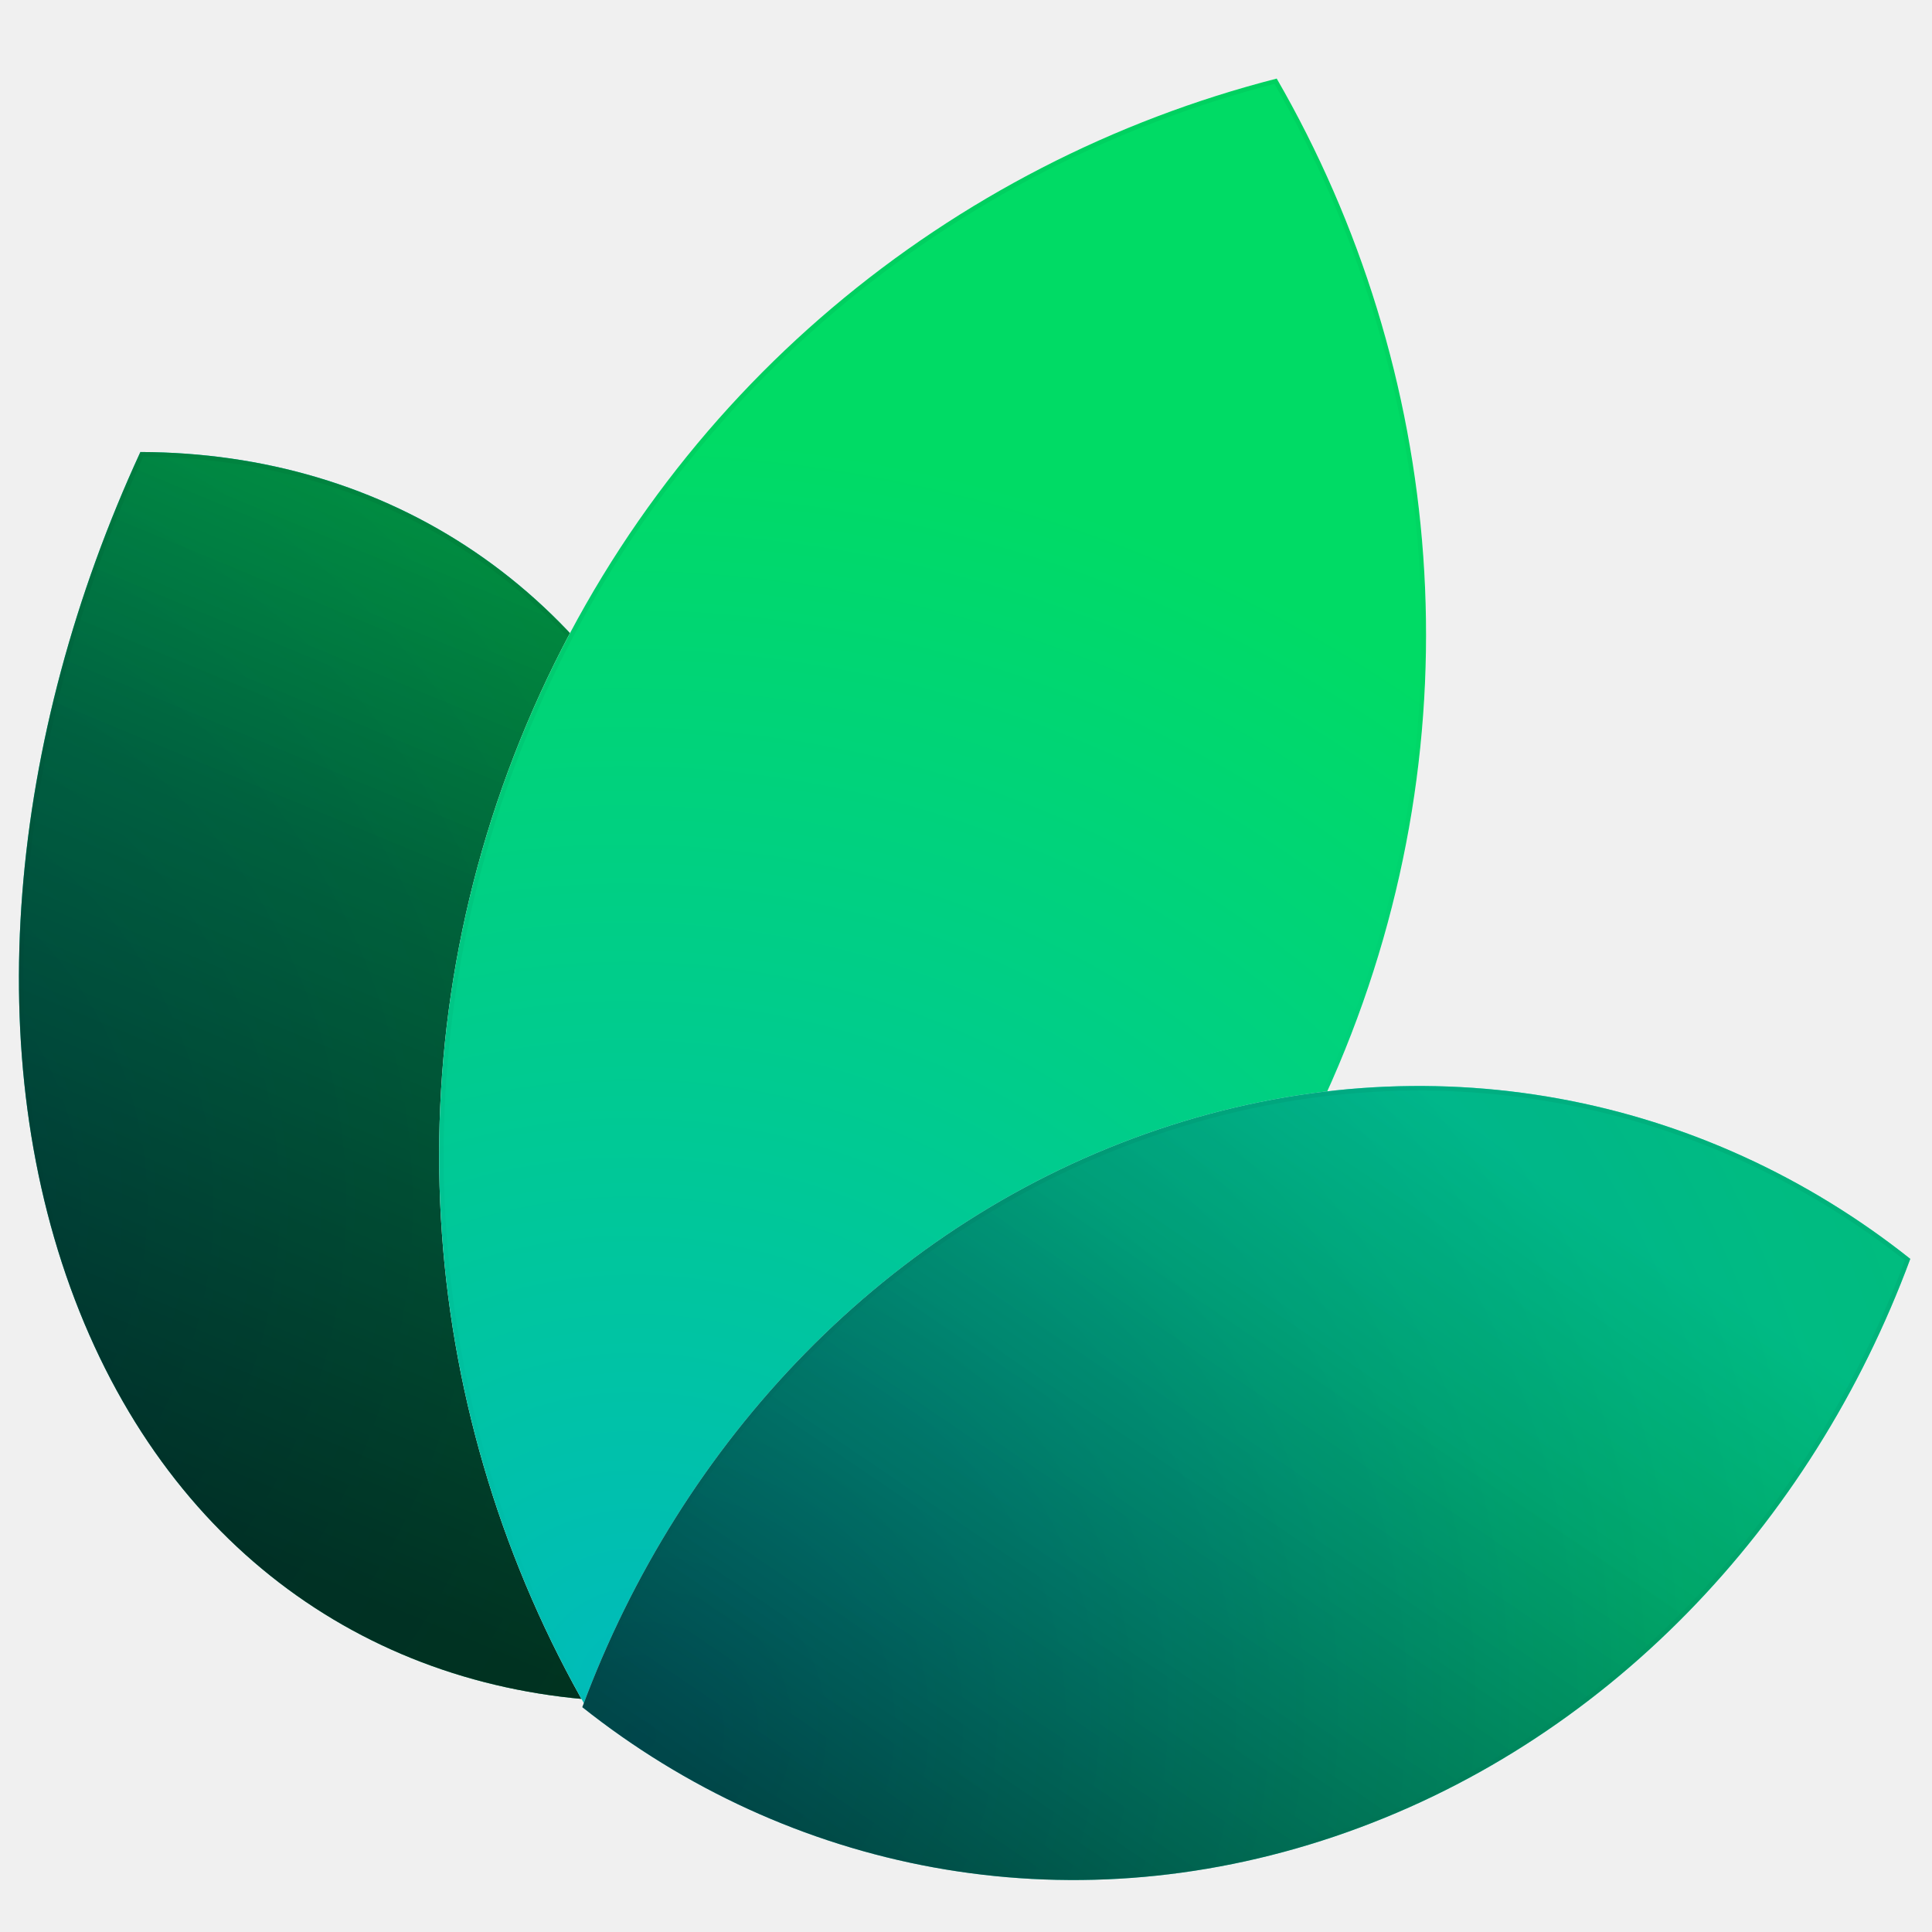
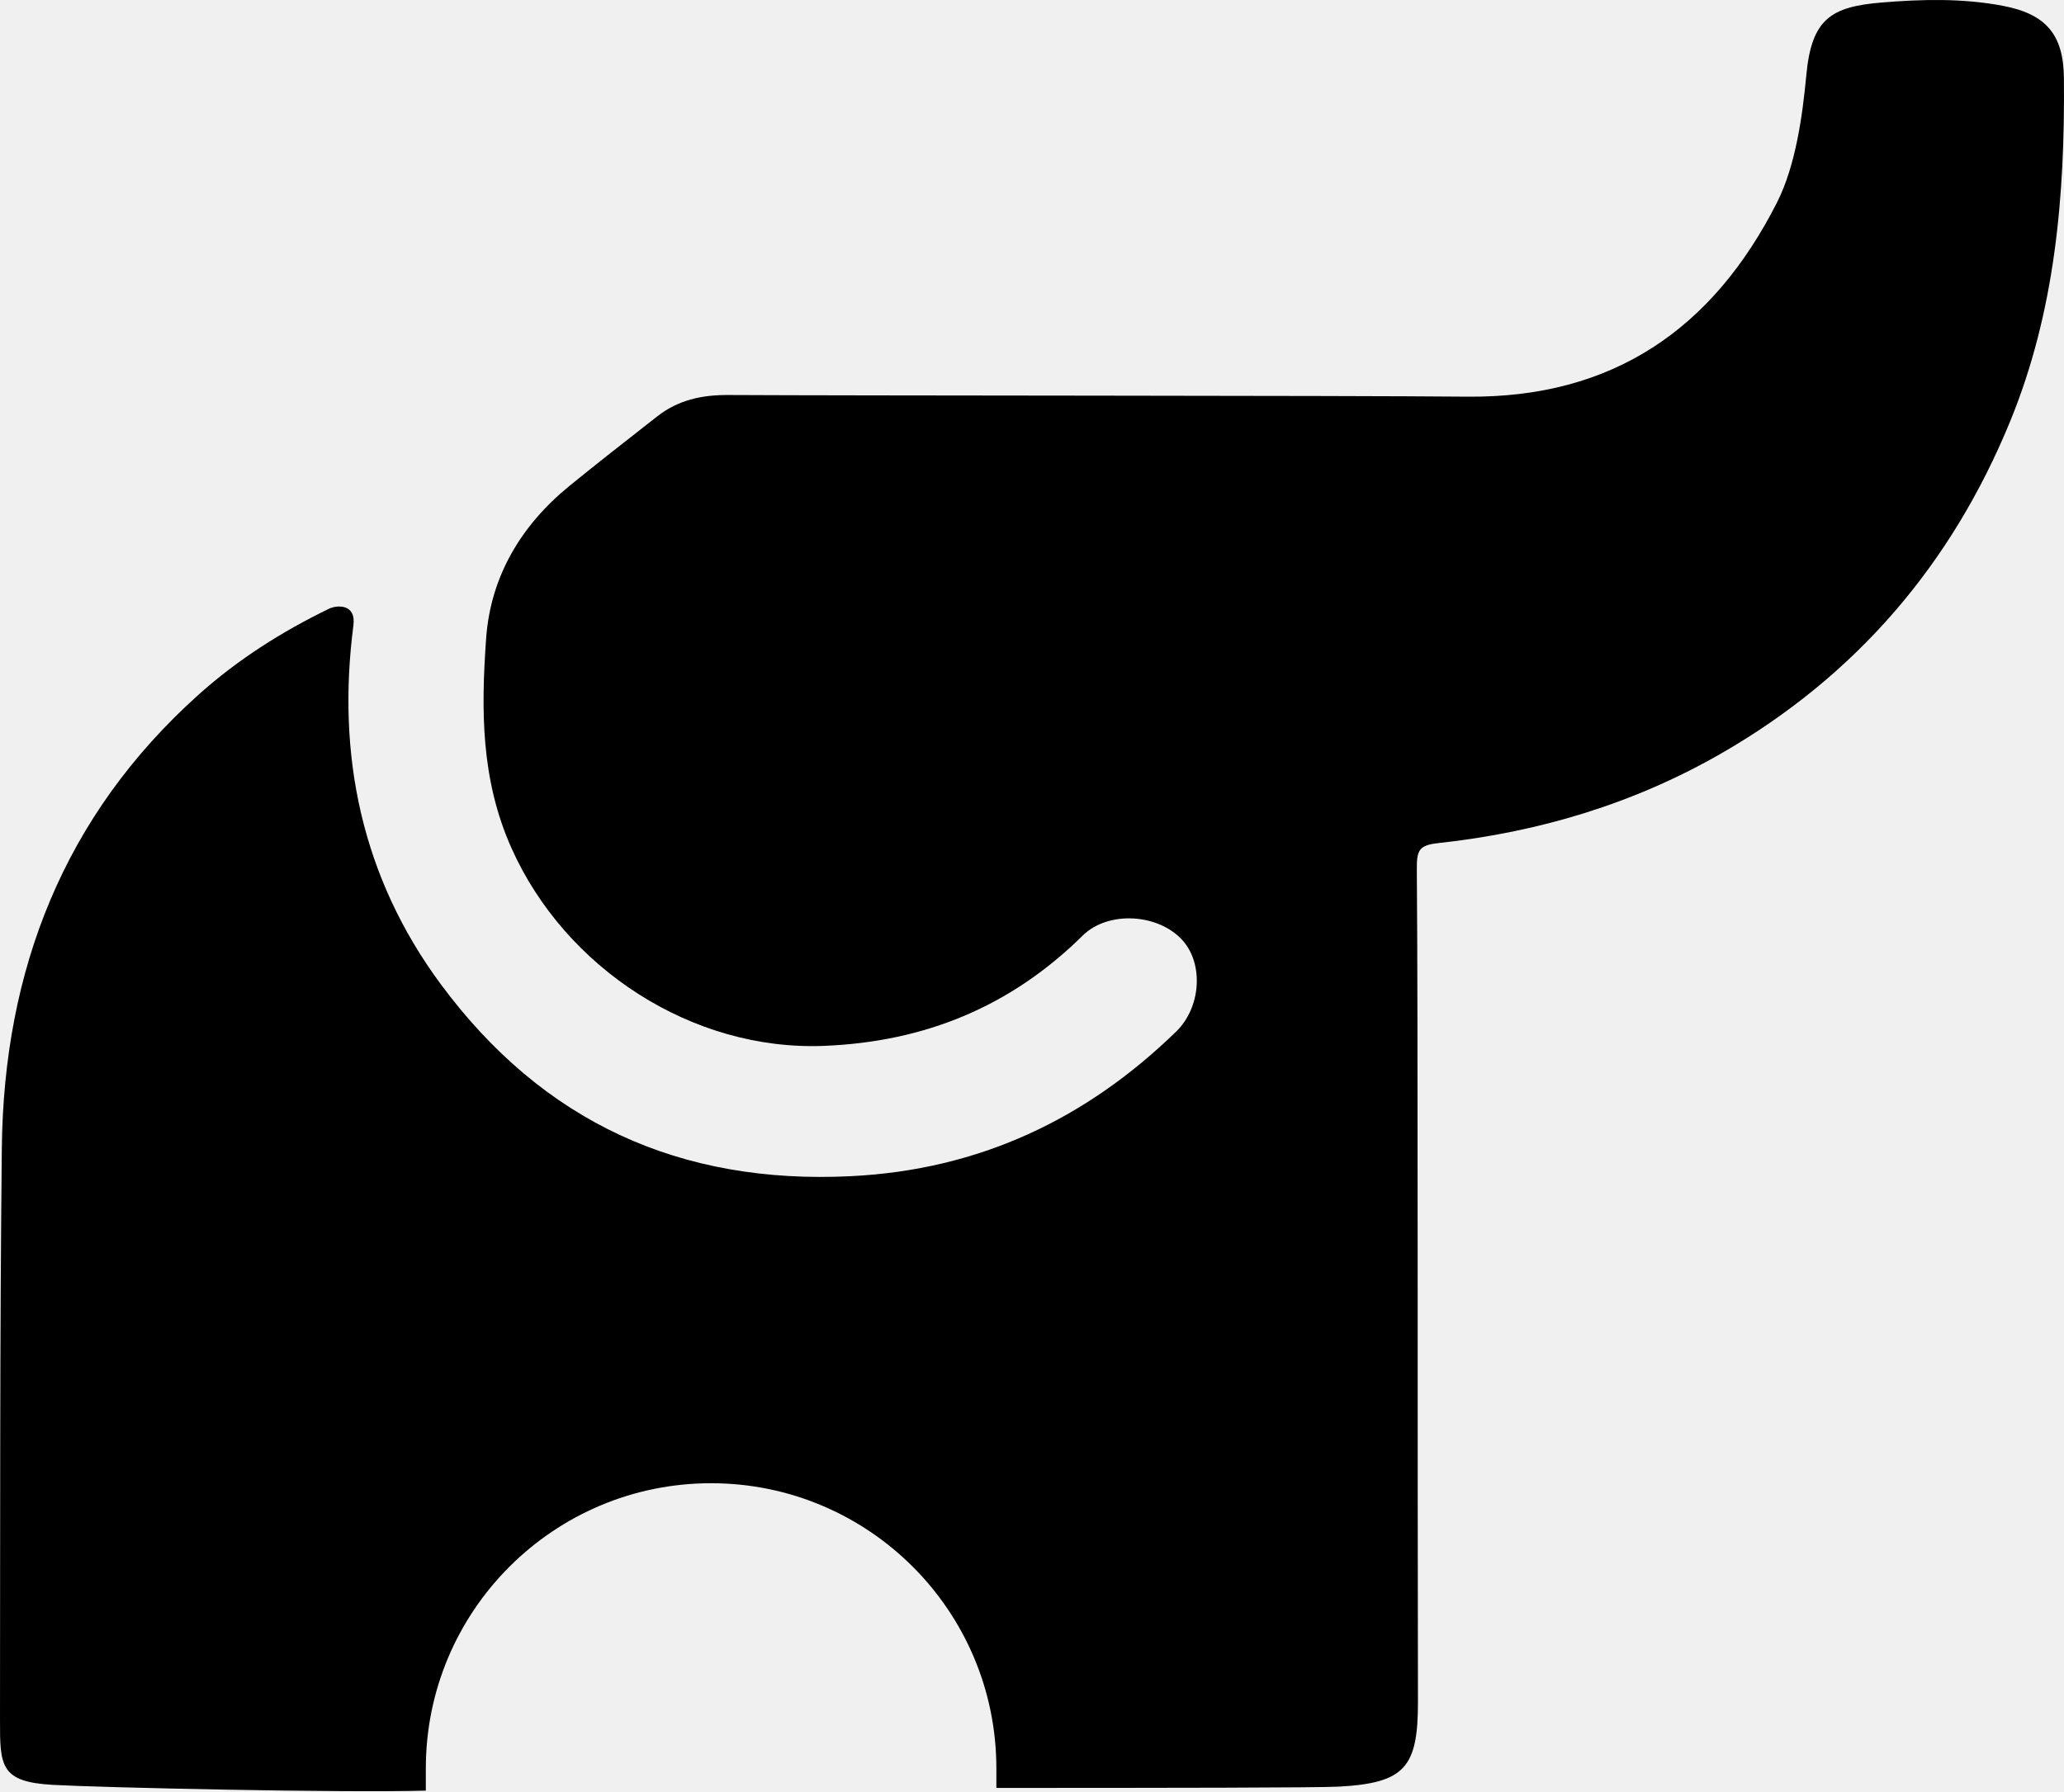
- <svg xmlns="http://www.w3.org/2000/svg" width="24" height="24" viewBox="0 0 24 24" fill="none">
-   <path d="M7.953 21.139C4.896 21.13 2.255 19.458 0.987 16.29C-0.28 13.121 0.109 9.163 1.744 5.615C4.801 5.624 7.442 7.296 8.71 10.465C9.977 13.633 9.588 17.591 7.953 21.139Z" fill="white" />
-   <path d="M7.953 21.139C4.896 21.13 2.255 19.458 0.987 16.29C-0.28 13.121 0.109 9.163 1.744 5.615C4.801 5.624 7.442 7.296 8.71 10.465C9.977 13.633 9.588 17.591 7.953 21.139Z" fill="url(#paint0_radial_101_2703)" />
-   <path d="M7.953 21.139C4.896 21.13 2.255 19.458 0.987 16.29C-0.28 13.121 0.109 9.163 1.744 5.615C4.801 5.624 7.442 7.296 8.71 10.465C9.977 13.633 9.588 17.591 7.953 21.139Z" fill="black" fill-opacity="0.5" style="mix-blend-mode:hard-light" />
-   <path d="M7.953 21.139C4.896 21.13 2.255 19.458 0.987 16.29C-0.28 13.121 0.109 9.163 1.744 5.615C4.801 5.624 7.442 7.296 8.71 10.465C9.977 13.633 9.588 17.591 7.953 21.139Z" fill="url(#paint1_linear_101_2703)" fill-opacity="0.5" style="mix-blend-mode:hard-light" />
-   <path d="M8.684 10.476C9.945 13.63 9.561 17.572 7.935 21.111C4.897 21.096 2.274 19.431 1.013 16.279C-0.248 13.124 0.136 9.182 1.762 5.643C4.8 5.659 7.423 7.324 8.684 10.476Z" stroke="url(#paint2_linear_101_2703)" stroke-opacity="0.05" stroke-width="0.056" />
-   <path d="M7.31 21.257C11.354 20.221 14.884 17.375 16.628 13.236C18.373 9.097 17.945 4.587 15.86 0.976C11.816 2.012 8.287 4.858 6.542 8.998C4.797 13.137 5.225 17.646 7.31 21.257Z" fill="white" />
-   <path d="M7.31 21.257C11.354 20.221 14.884 17.375 16.628 13.236C18.373 9.097 17.945 4.587 15.86 0.976C11.816 2.012 8.287 4.858 6.542 8.998C4.797 13.137 5.225 17.646 7.31 21.257Z" fill="url(#paint3_radial_101_2703)" />
-   <path d="M16.603 13.225C14.864 17.349 11.351 20.187 7.324 21.225C5.253 17.624 4.829 13.132 6.568 9.009C8.306 4.885 11.819 2.047 15.846 1.009C17.918 4.61 18.341 9.101 16.603 13.225Z" stroke="url(#paint4_linear_101_2703)" stroke-opacity="0.05" stroke-width="0.056" />
-   <path d="M7.234 21.207C9.789 23.237 13.21 23.951 16.577 22.814C19.944 21.677 22.506 18.945 23.73 15.638C21.175 13.608 17.754 12.894 14.387 14.031C11.02 15.168 8.458 17.901 7.234 21.207Z" fill="white" />
-   <path d="M7.234 21.207C9.789 23.237 13.21 23.951 16.577 22.814C19.944 21.677 22.506 18.945 23.73 15.638C21.175 13.608 17.754 12.894 14.387 14.031C11.02 15.168 8.458 17.901 7.234 21.207Z" fill="url(#paint5_radial_101_2703)" />
-   <path d="M7.234 21.207C9.789 23.237 13.21 23.951 16.577 22.814C19.944 21.677 22.506 18.945 23.73 15.638C21.175 13.608 17.754 12.894 14.387 14.031C11.02 15.168 8.458 17.901 7.234 21.207Z" fill="black" fill-opacity="0.2" style="mix-blend-mode:hard-light" />
-   <path d="M7.234 21.207C9.789 23.237 13.21 23.951 16.577 22.814C19.944 21.677 22.506 18.945 23.73 15.638C21.175 13.608 17.754 12.894 14.387 14.031C11.02 15.168 8.458 17.901 7.234 21.207Z" fill="url(#paint6_linear_101_2703)" fill-opacity="0.5" style="mix-blend-mode:hard-light" />
-   <path d="M16.568 22.787C13.218 23.918 9.814 23.212 7.267 21.198C8.492 17.907 11.044 15.189 14.396 14.058C17.747 12.927 21.15 13.633 23.697 15.648C22.472 18.938 19.92 21.656 16.568 22.787Z" stroke="url(#paint7_linear_101_2703)" stroke-opacity="0.05" stroke-width="0.056" />
+ <svg xmlns="http://www.w3.org/2000/svg" id="Layer_2" viewBox="0 0 1135.143 985.317">
  <defs>
-     <radialGradient id="paint0_radial_101_2703" cx="0" cy="0" r="1" gradientUnits="userSpaceOnUse" gradientTransform="translate(-3.00503 15.023) rotate(-10.029) scale(17.9572 17.784)">
-       <stop stop-color="#00B0BB" />
-       <stop offset="1" stop-color="#00DB65" />
-     </radialGradient>
-     <linearGradient id="paint1_linear_101_2703" x1="7.39" y1="4.813" x2="1.63" y2="18.689" gradientUnits="userSpaceOnUse">
-       <stop stop-color="#18E299" />
-       <stop offset="1" />
-     </linearGradient>
-     <linearGradient id="paint2_linear_101_2703" x1="7.948" y1="8.016" x2="1.761" y2="18.746" gradientUnits="userSpaceOnUse">
-       <stop />
-       <stop offset="1" stop-opacity="0" />
-     </linearGradient>
-     <radialGradient id="paint3_radial_101_2703" cx="0" cy="0" r="1" gradientUnits="userSpaceOnUse" gradientTransform="translate(8.11404 20.8822) rotate(-75.7542) scale(21.6246 23.7772)">
-       <stop stop-color="#00BBBB" />
-       <stop offset="0.713" stop-color="#00DB65" />
-     </radialGradient>
-     <linearGradient id="paint4_linear_101_2703" x1="7.602" y1="5.871" x2="15.556" y2="16.372" gradientUnits="userSpaceOnUse">
-       <stop />
-       <stop offset="1" stop-opacity="0" />
-     </linearGradient>
-     <radialGradient id="paint5_radial_101_2703" cx="0" cy="0" r="1" gradientUnits="userSpaceOnUse" gradientTransform="translate(7.84537 21.5181) rotate(-20.3525) scale(18.5603 17.32)">
-       <stop stop-color="#00B0BB" />
-       <stop offset="1" stop-color="#00DB65" />
-     </radialGradient>
-     <linearGradient id="paint6_linear_101_2703" x1="16.808" y1="13.007" x2="10.041" y2="22.994" gradientUnits="userSpaceOnUse">
-       <stop stop-color="#00B1BC" />
-       <stop offset="1" />
-     </linearGradient>
-     <linearGradient id="paint7_linear_101_2703" x1="16.808" y1="13.007" x2="14.169" y2="23.841" gradientUnits="userSpaceOnUse">
-       <stop />
-       <stop offset="1" stop-opacity="0" />
-     </linearGradient>
+     <style>.cls-1{stroke-width:0px;}</style>
  </defs>
+   <g id="Layer_1-2">
+     <path class="cls-1" d="m1135.101,43.052c-.218-23.955-9.722-35.325-33.577-39.855-22.113-4.204-44.51-3.649-66.648-1.816-27.896,2.308-38.57,9.035-41.451,39.931-2.092,22.435-5.904,49.9-16.104,70.03-35.293,69.656-90.363,107.636-170.316,106.859-66.428-.649-337.413-.521-406.467-.916-14.589-.083-27.549,2.732-39.128,11.8-20.128,15.763-32.302,25.245-48.254,38.233-26.481,21.561-43.389,49.757-45.804,83.929-2.756,38.996-2.999,77.329,13.943,115.277,29.528,66.138,99.439,111.723,172.002,108.794,55.457-2.243,102.65-21.667,142.118-60.634,14.229-14.051,42.239-12.067,55.268,2.94,11.24,12.949,9.826,36.543-3.815,49.819-49.755,48.419-108.66,76.059-178.749,79.551-94.136,4.69-169.565-29.755-225.649-105.524-43.664-58.989-57.372-126.164-48.107-197.436,1.599-12.303-9.49-11.077-13.315-9.224-26.071,12.628-50.408,28.07-71.954,47.42C35.008,448.764,2.058,533.651,1.009,631.497-.115,736.275.134,841.074.002,945.86c-.032,25.429-.007,34.371,29.082,35.979,27.88,1.541,159.331,4.445,205.107,3.156v-12.195c0-86.649,70.244-156.894,156.893-156.894s156.891,70.245,156.891,156.894v10.718c94.033-.011,176.611-.088,188.324-.717,36.538-1.964,43.621-10.667,43.532-46.965-.316-127.931.085-378.383-.618-457.071-.098-10.939.908-13.803,11.842-14.99,55.265-6.005,107.602-21.641,156.023-49.577,73.848-42.605,126.21-103.825,158.423-182.357,24.821-60.515,30.188-124.219,29.598-188.789Z" />
+   </g>
</svg>
